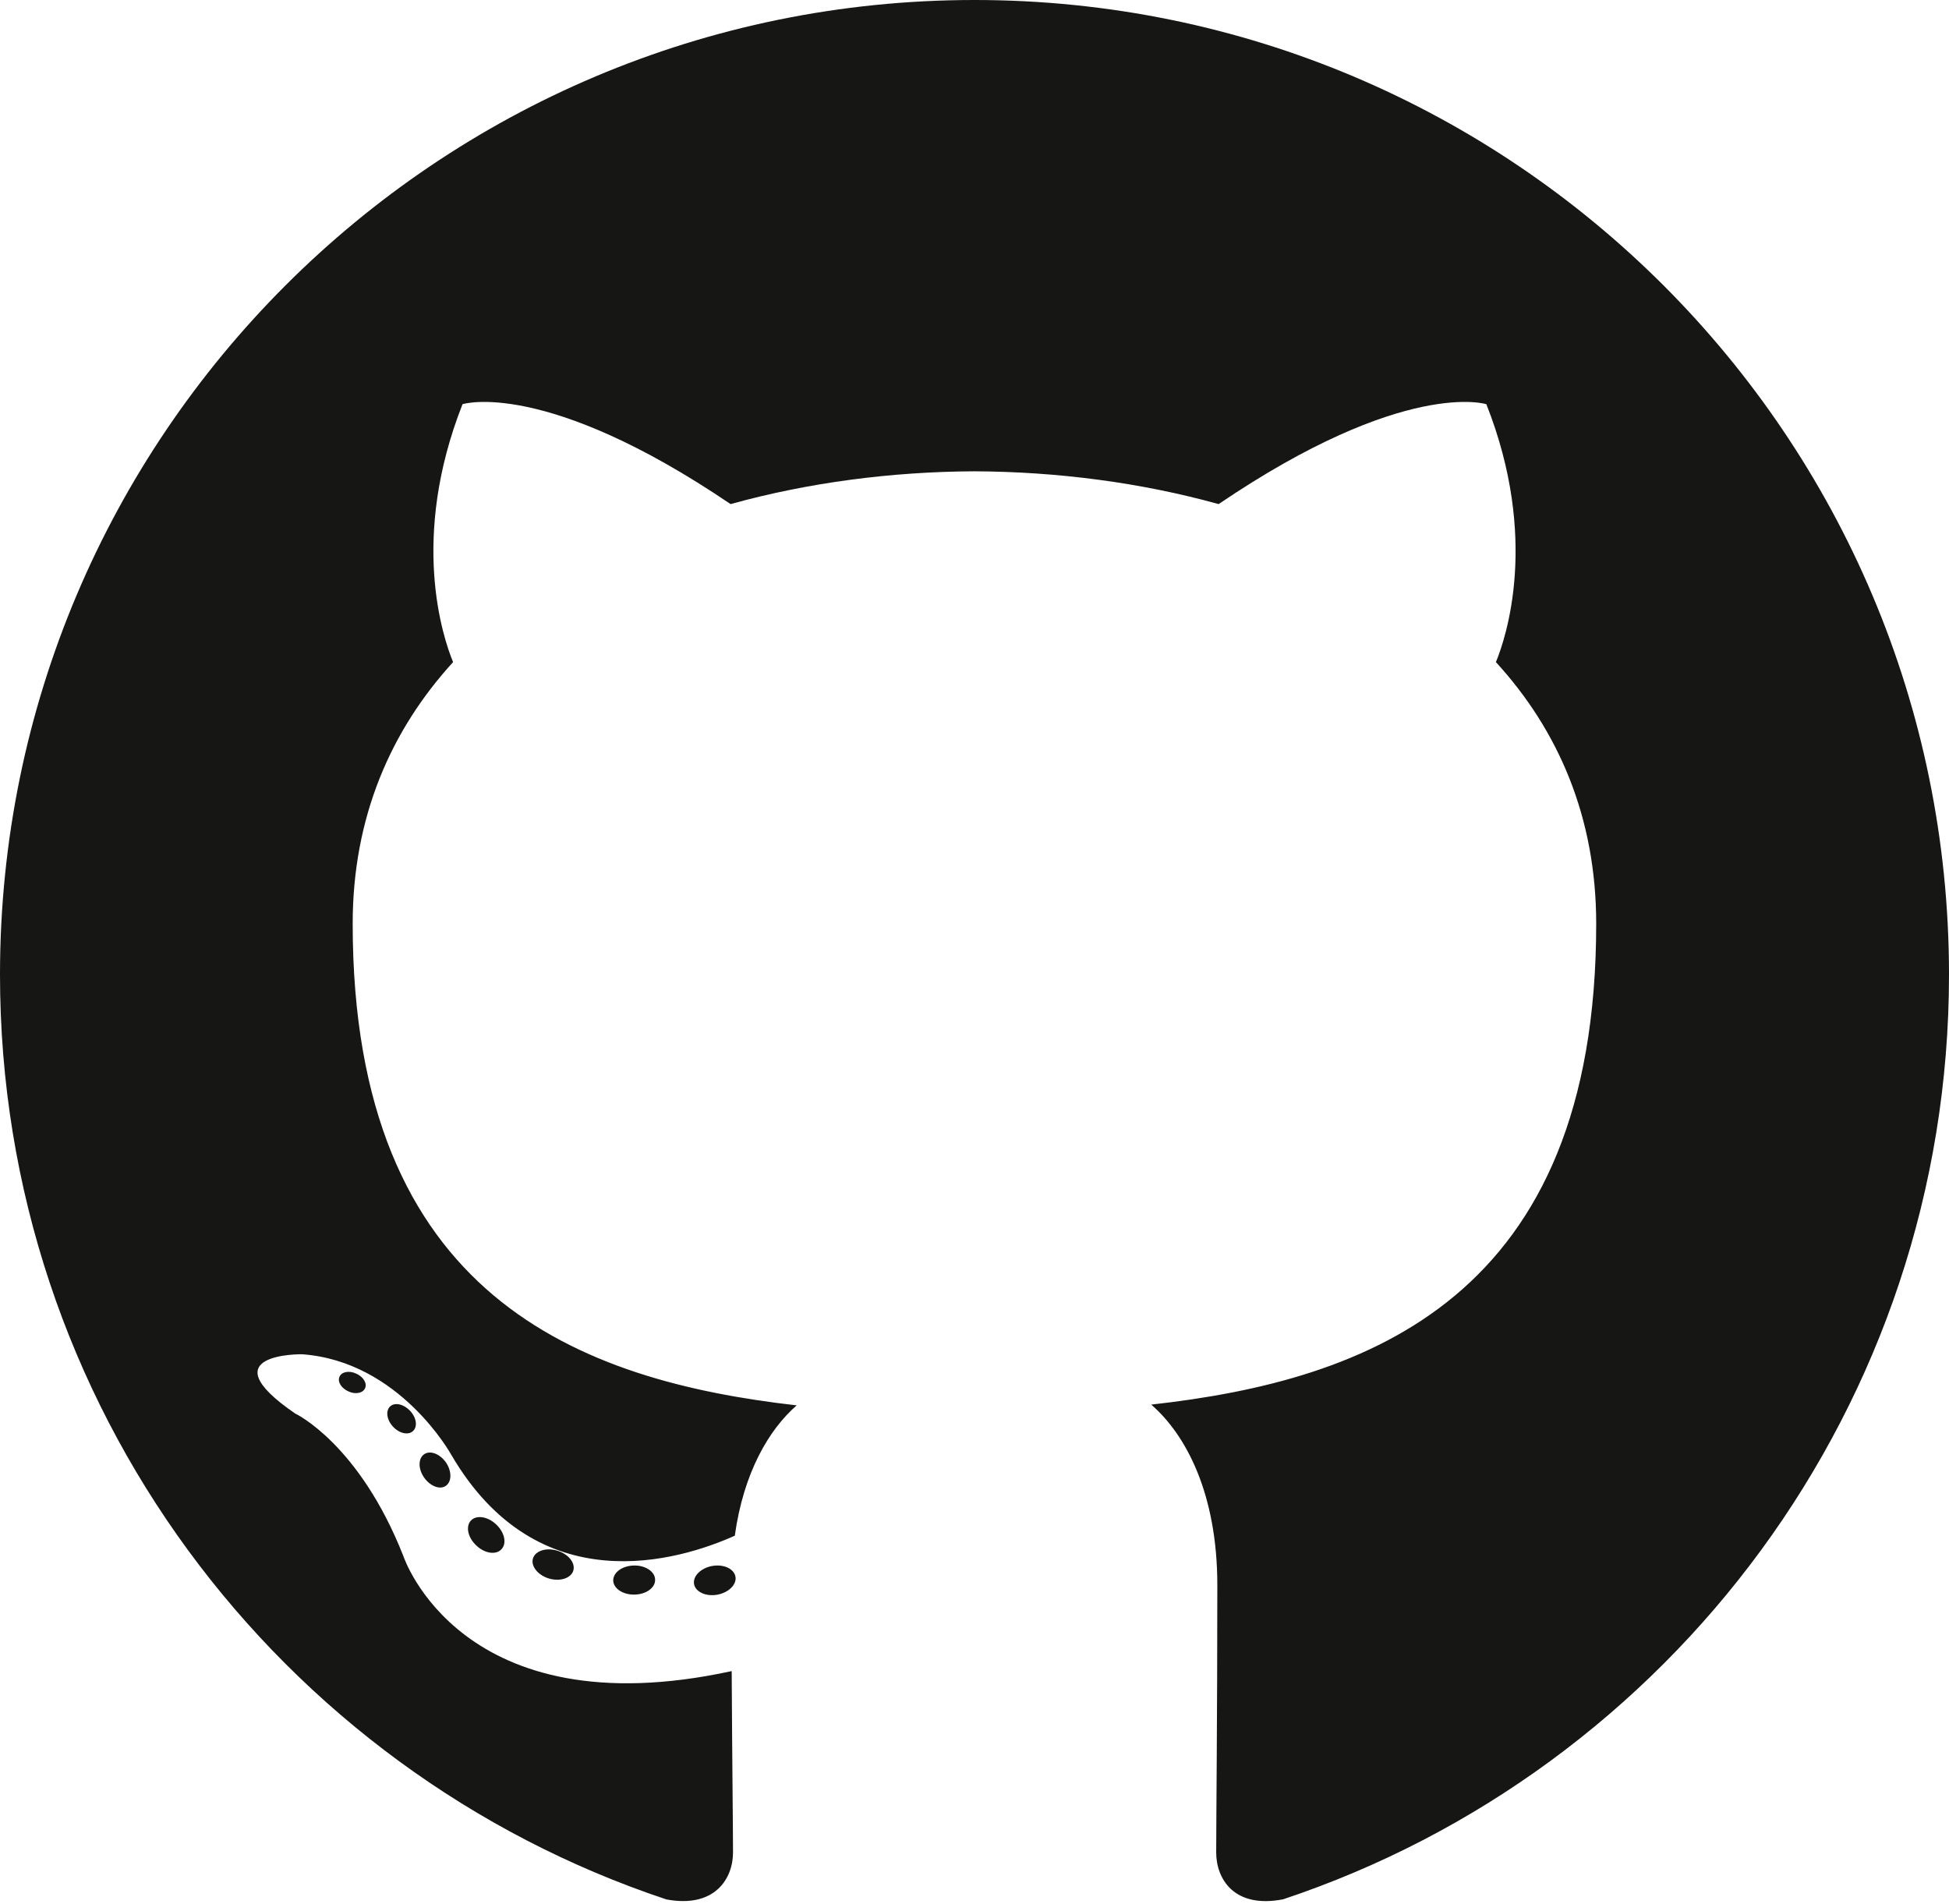
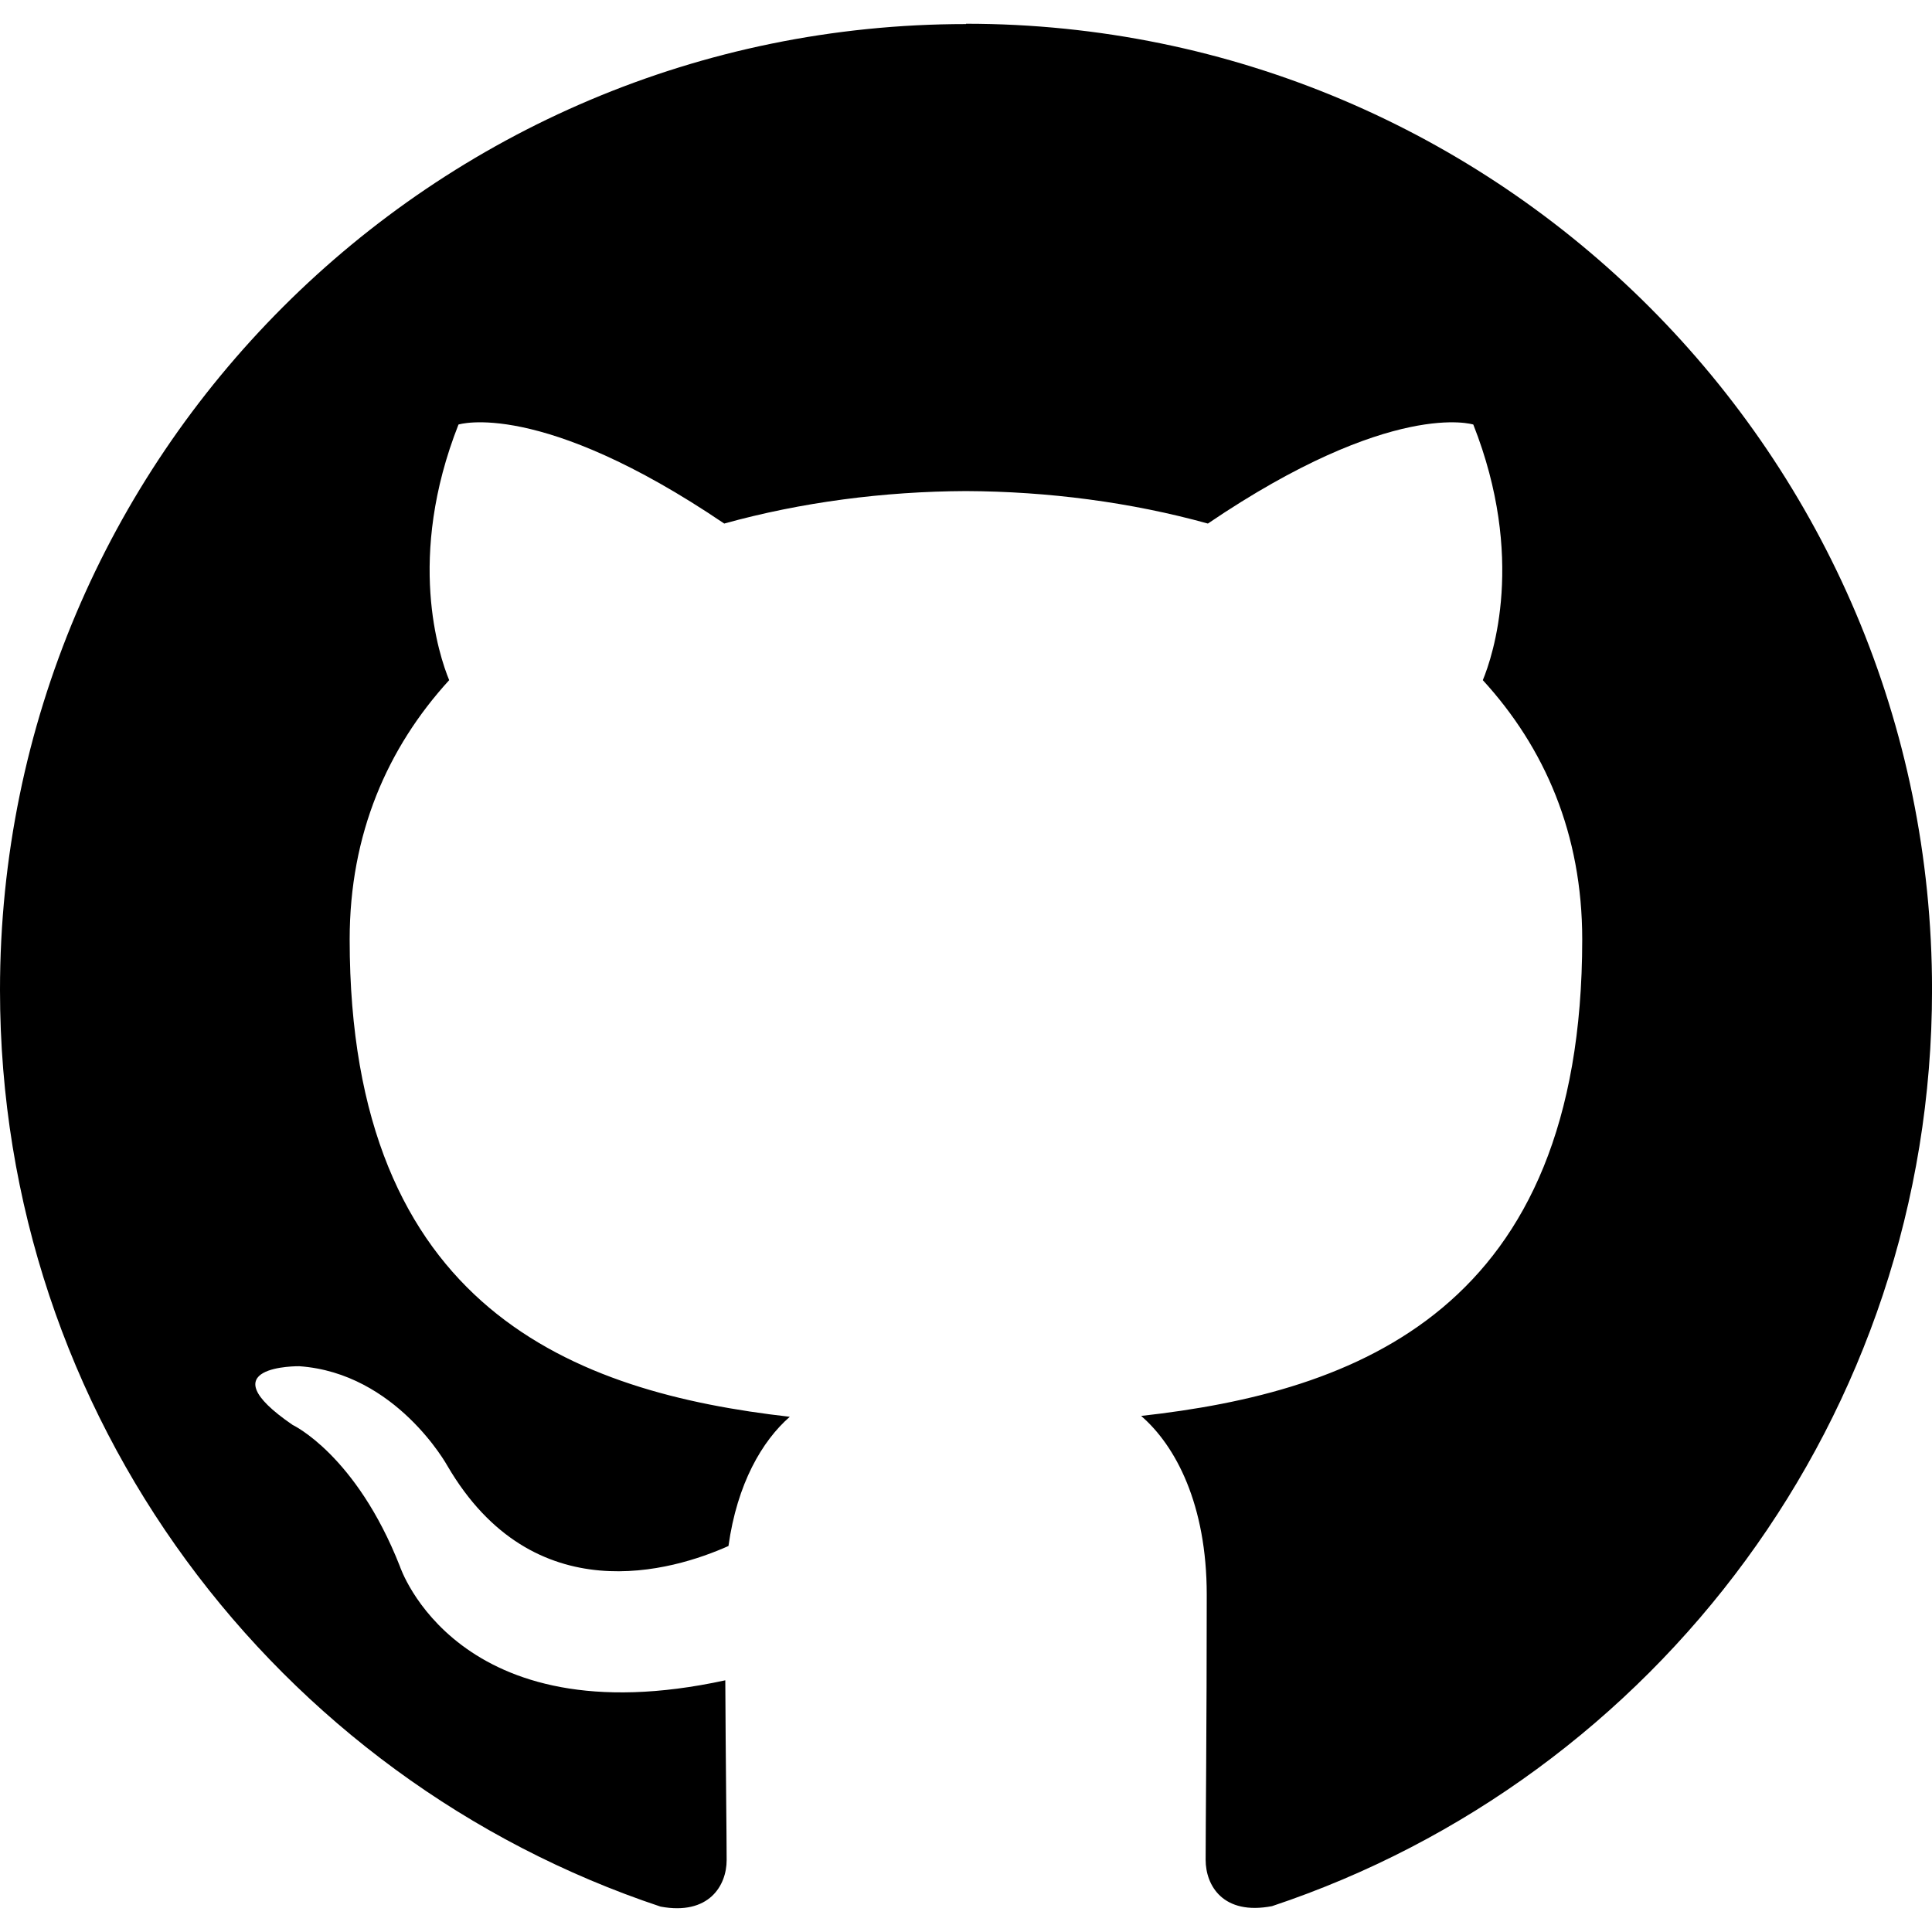
- <svg xmlns="http://www.w3.org/2000/svg" width="256px" height="250px" viewBox="0 0 256 250" version="1.1" preserveAspectRatio="xMidYMid">
-   <g>
-     <path d="M128.001,0 C57.317,0 0,57.307 0,128.001 C0,184.555 36.676,232.536 87.535,249.461 C93.932,250.646 96.281,246.684 96.281,243.303 C96.281,240.251 96.162,230.168 96.107,219.472 C60.497,227.215 52.983,204.37 52.983,204.37 C47.16,189.575 38.77,185.641 38.77,185.641 C27.157,177.696 39.646,177.859 39.646,177.859 C52.499,178.762 59.267,191.05 59.267,191.05 C70.684,210.618 89.212,204.961 96.516,201.69 C97.665,193.418 100.982,187.771 104.643,184.574 C76.212,181.338 46.325,170.362 46.325,121.316 C46.325,107.341 51.325,95.922 59.513,86.958 C58.184,83.734 53.803,70.716 60.753,53.084 C60.753,53.084 71.502,49.644 95.963,66.205 C106.173,63.369 117.123,61.947 128.001,61.898 C138.879,61.947 149.838,63.369 160.067,66.205 C184.498,49.644 195.232,53.084 195.232,53.084 C202.199,70.716 197.816,83.734 196.487,86.958 C204.694,95.922 209.66,107.341 209.66,121.316 C209.66,170.479 179.716,181.304 151.213,184.473 C155.804,188.445 159.895,196.235 159.895,208.177 C159.895,225.303 159.747,239.087 159.747,243.303 C159.747,246.71 162.051,250.701 168.539,249.444 C219.37,232.5 256,184.536 256,128.001 C256,57.307 198.691,0 128.001,0 Z M47.941,182.34 C47.659,182.976 46.658,183.167 45.747,182.73 C44.818,182.313 44.297,181.446 44.598,180.808 C44.873,180.153 45.876,179.97 46.802,180.409 C47.733,180.827 48.263,181.702 47.941,182.34 Z M54.237,187.958 C53.626,188.524 52.433,188.261 51.623,187.367 C50.786,186.475 50.629,185.281 51.248,184.707 C51.878,184.141 53.035,184.406 53.874,185.298 C54.712,186.201 54.875,187.386 54.237,187.958 Z M58.556,195.146 C57.772,195.691 56.49,195.18 55.697,194.042 C54.913,192.904 54.913,191.539 55.714,190.992 C56.509,190.445 57.772,190.937 58.575,192.067 C59.357,193.224 59.357,194.589 58.556,195.146 Z M65.861,203.471 C65.16,204.245 63.665,204.037 62.572,202.982 C61.452,201.949 61.141,200.485 61.845,199.711 C62.555,198.935 64.058,199.153 65.16,200.201 C66.27,201.231 66.61,202.706 65.861,203.471 Z M75.303,206.282 C74.993,207.284 73.554,207.74 72.104,207.314 C70.656,206.875 69.709,205.701 70.001,204.688 C70.302,203.679 71.748,203.204 73.208,203.66 C74.654,204.096 75.604,205.262 75.303,206.282 Z M86.047,207.474 C86.083,208.529 84.854,209.405 83.332,209.424 C81.801,209.458 80.563,208.603 80.546,207.565 C80.546,206.499 81.748,205.632 83.279,205.606 C84.801,205.577 86.047,206.424 86.047,207.474 Z M96.602,207.069 C96.784,208.099 95.727,209.157 94.215,209.439 C92.73,209.71 91.354,209.074 91.165,208.053 C90.981,206.997 92.058,205.939 93.541,205.666 C95.055,205.403 96.409,206.022 96.602,207.069 Z" fill="#161614" />
-   </g>
+ <svg xmlns="http://www.w3.org/2000/svg" width="64" height="64" shape-rendering="geometricPrecision" text-rendering="geometricPrecision" image-rendering="optimizeQuality" fill-rule="evenodd" clip-rule="evenodd" viewBox="0 0 640 640">
+   <path d="M319.988 7.973C143.293 7.973 0 151.242 0 327.96c0 141.392 91.678 261.298 218.826 303.63 16.004 2.964 21.886-6.957 21.886-15.414 0-7.63-.319-32.835-.449-59.552-89.032 19.359-107.8-37.772-107.8-37.772-14.552-36.993-35.529-46.831-35.529-46.831-29.032-19.879 2.209-19.442 2.209-19.442 32.126 2.245 49.04 32.954 49.04 32.954 28.56 48.922 74.883 34.76 93.131 26.598 2.882-20.681 11.15-34.807 20.315-42.803-71.08-8.067-145.797-35.516-145.797-158.14 0-34.926 12.52-63.485 32.965-85.88-3.33-8.078-14.291-40.606 3.083-84.674 0 0 26.87-8.61 88.029 32.8 25.512-7.075 52.878-10.642 80.056-10.76 27.2.118 54.614 3.673 80.162 10.76 61.076-41.386 87.922-32.8 87.922-32.8 17.398 44.08 6.485 76.631 3.154 84.675 20.516 22.394 32.93 50.953 32.93 85.879 0 122.907-74.883 149.93-146.117 157.856 11.481 9.921 21.733 29.398 21.733 59.233 0 42.792-.366 77.28-.366 87.804 0 8.516 5.764 18.473 21.992 15.354 127.076-42.354 218.637-162.274 218.637-303.582 0-176.695-143.269-319.988-320-319.988l-.023.107z" />
</svg>
